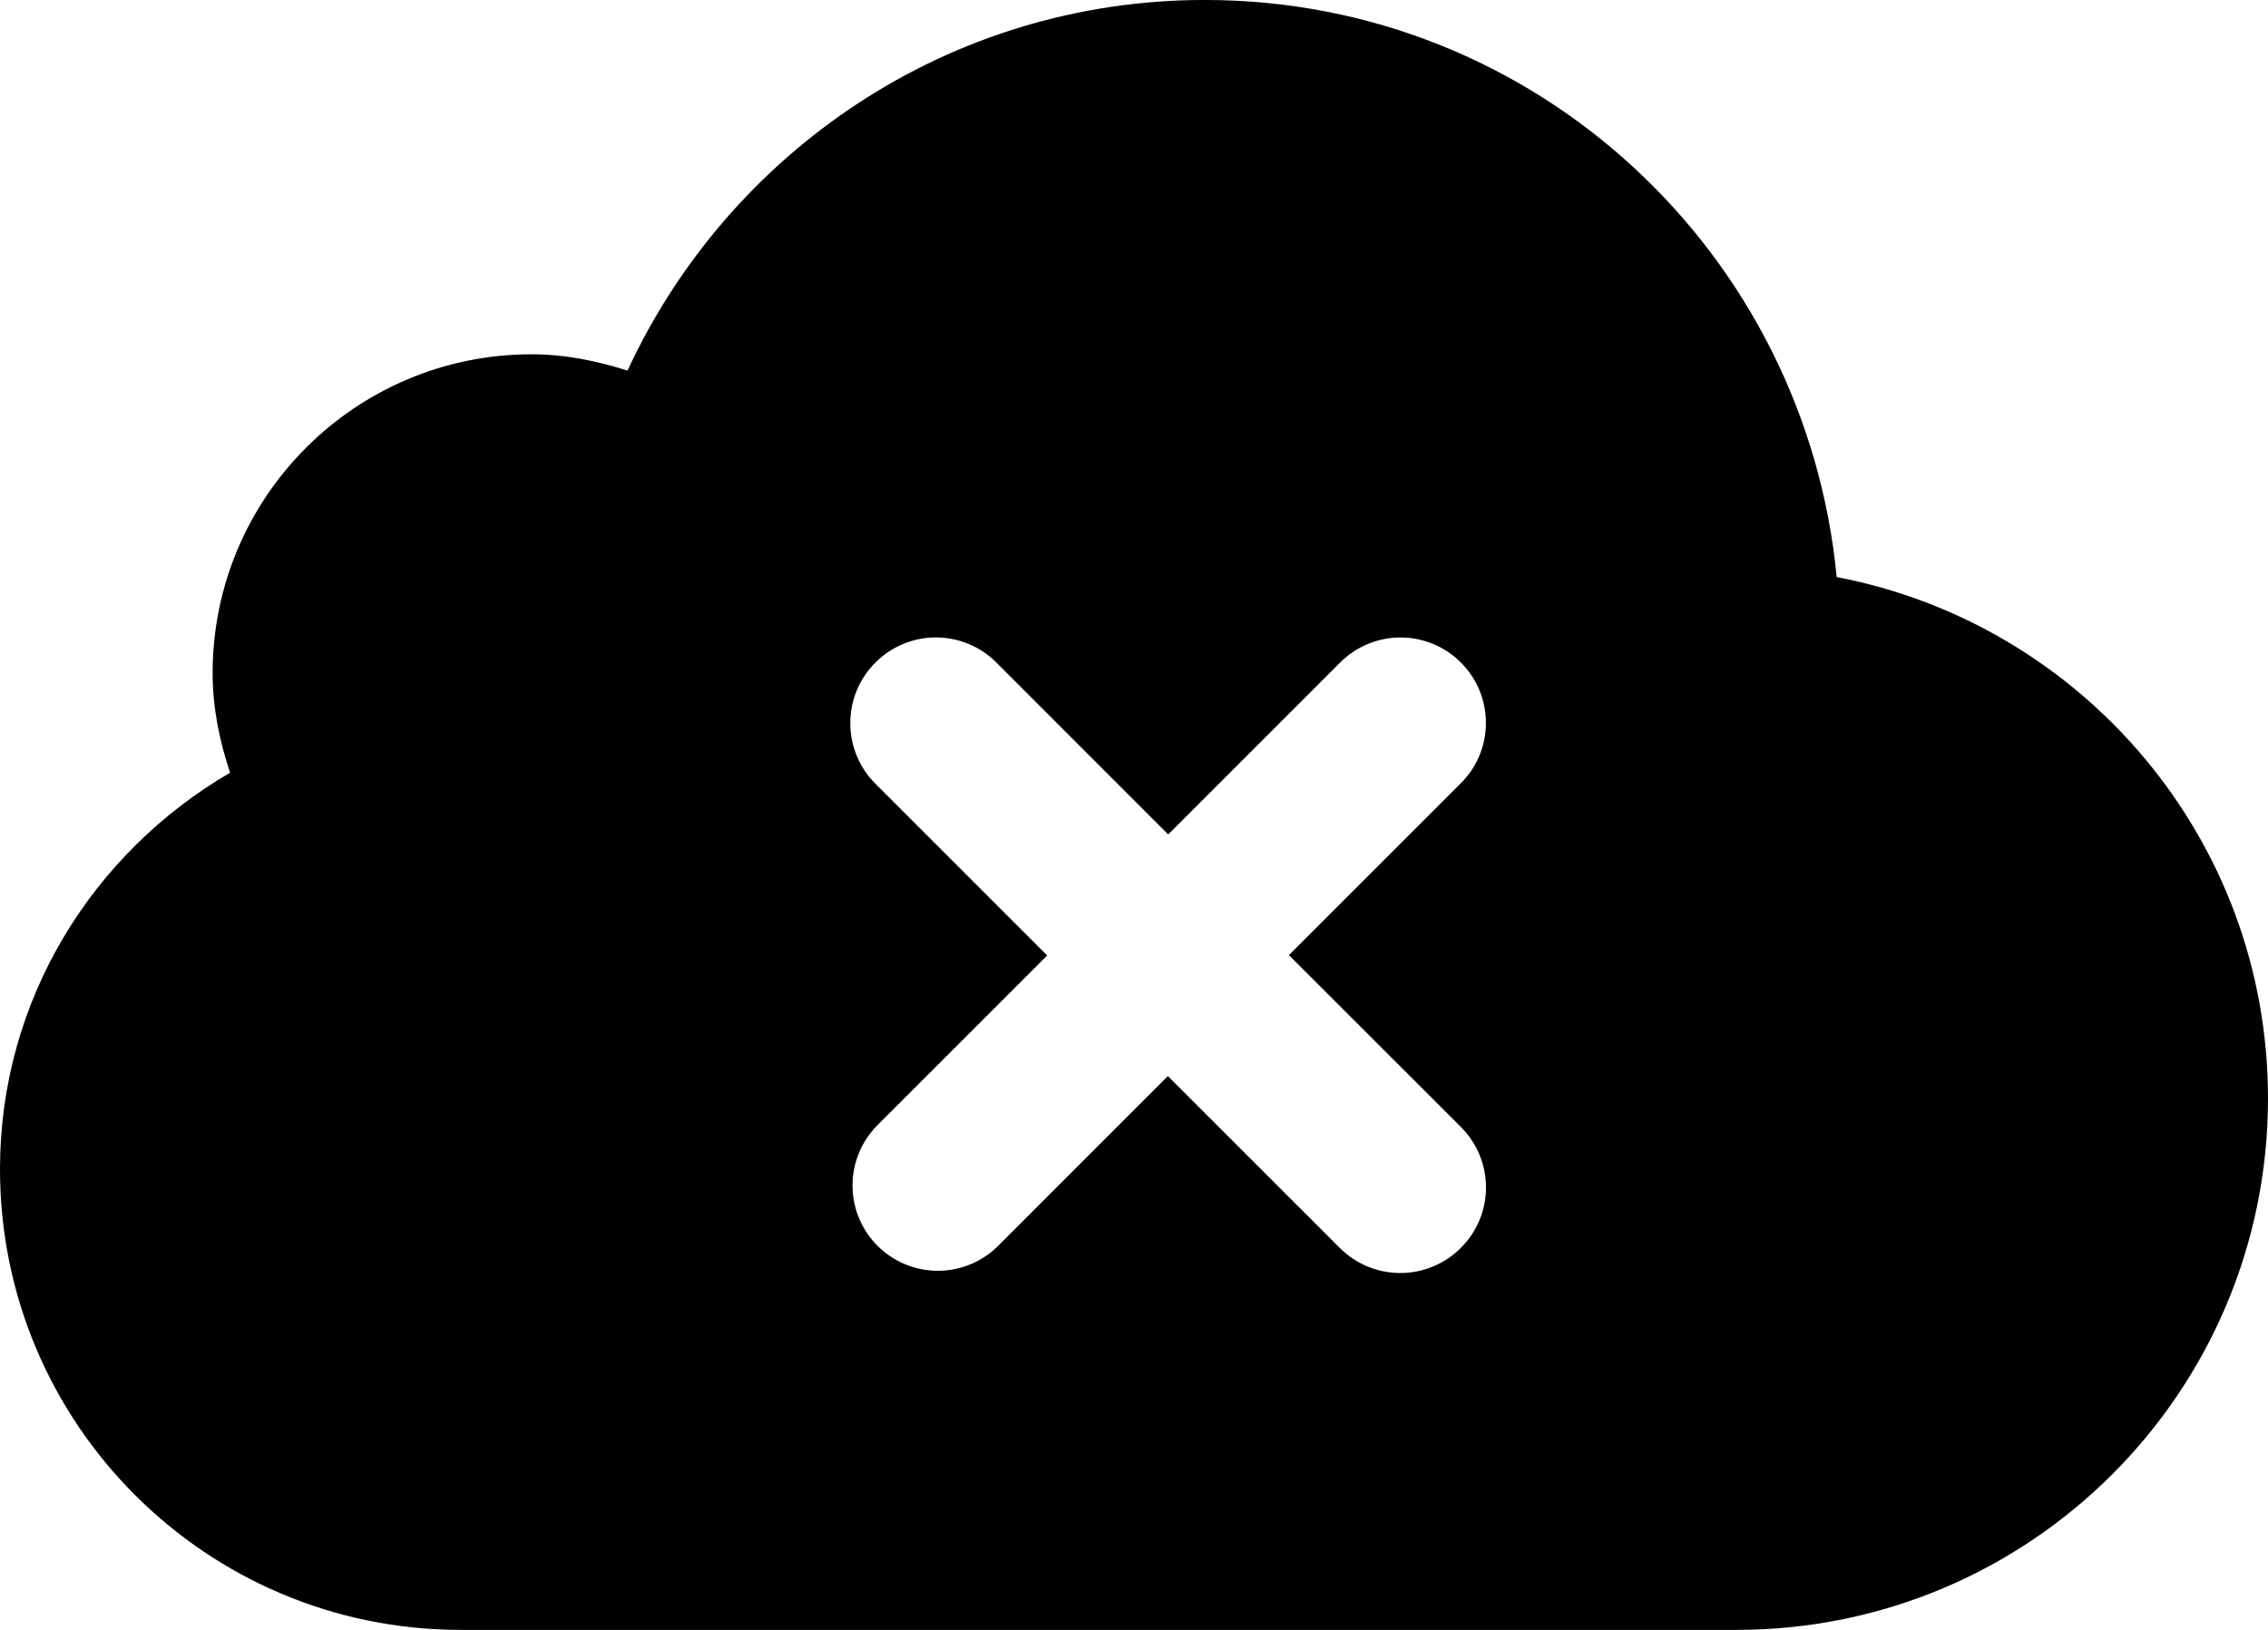
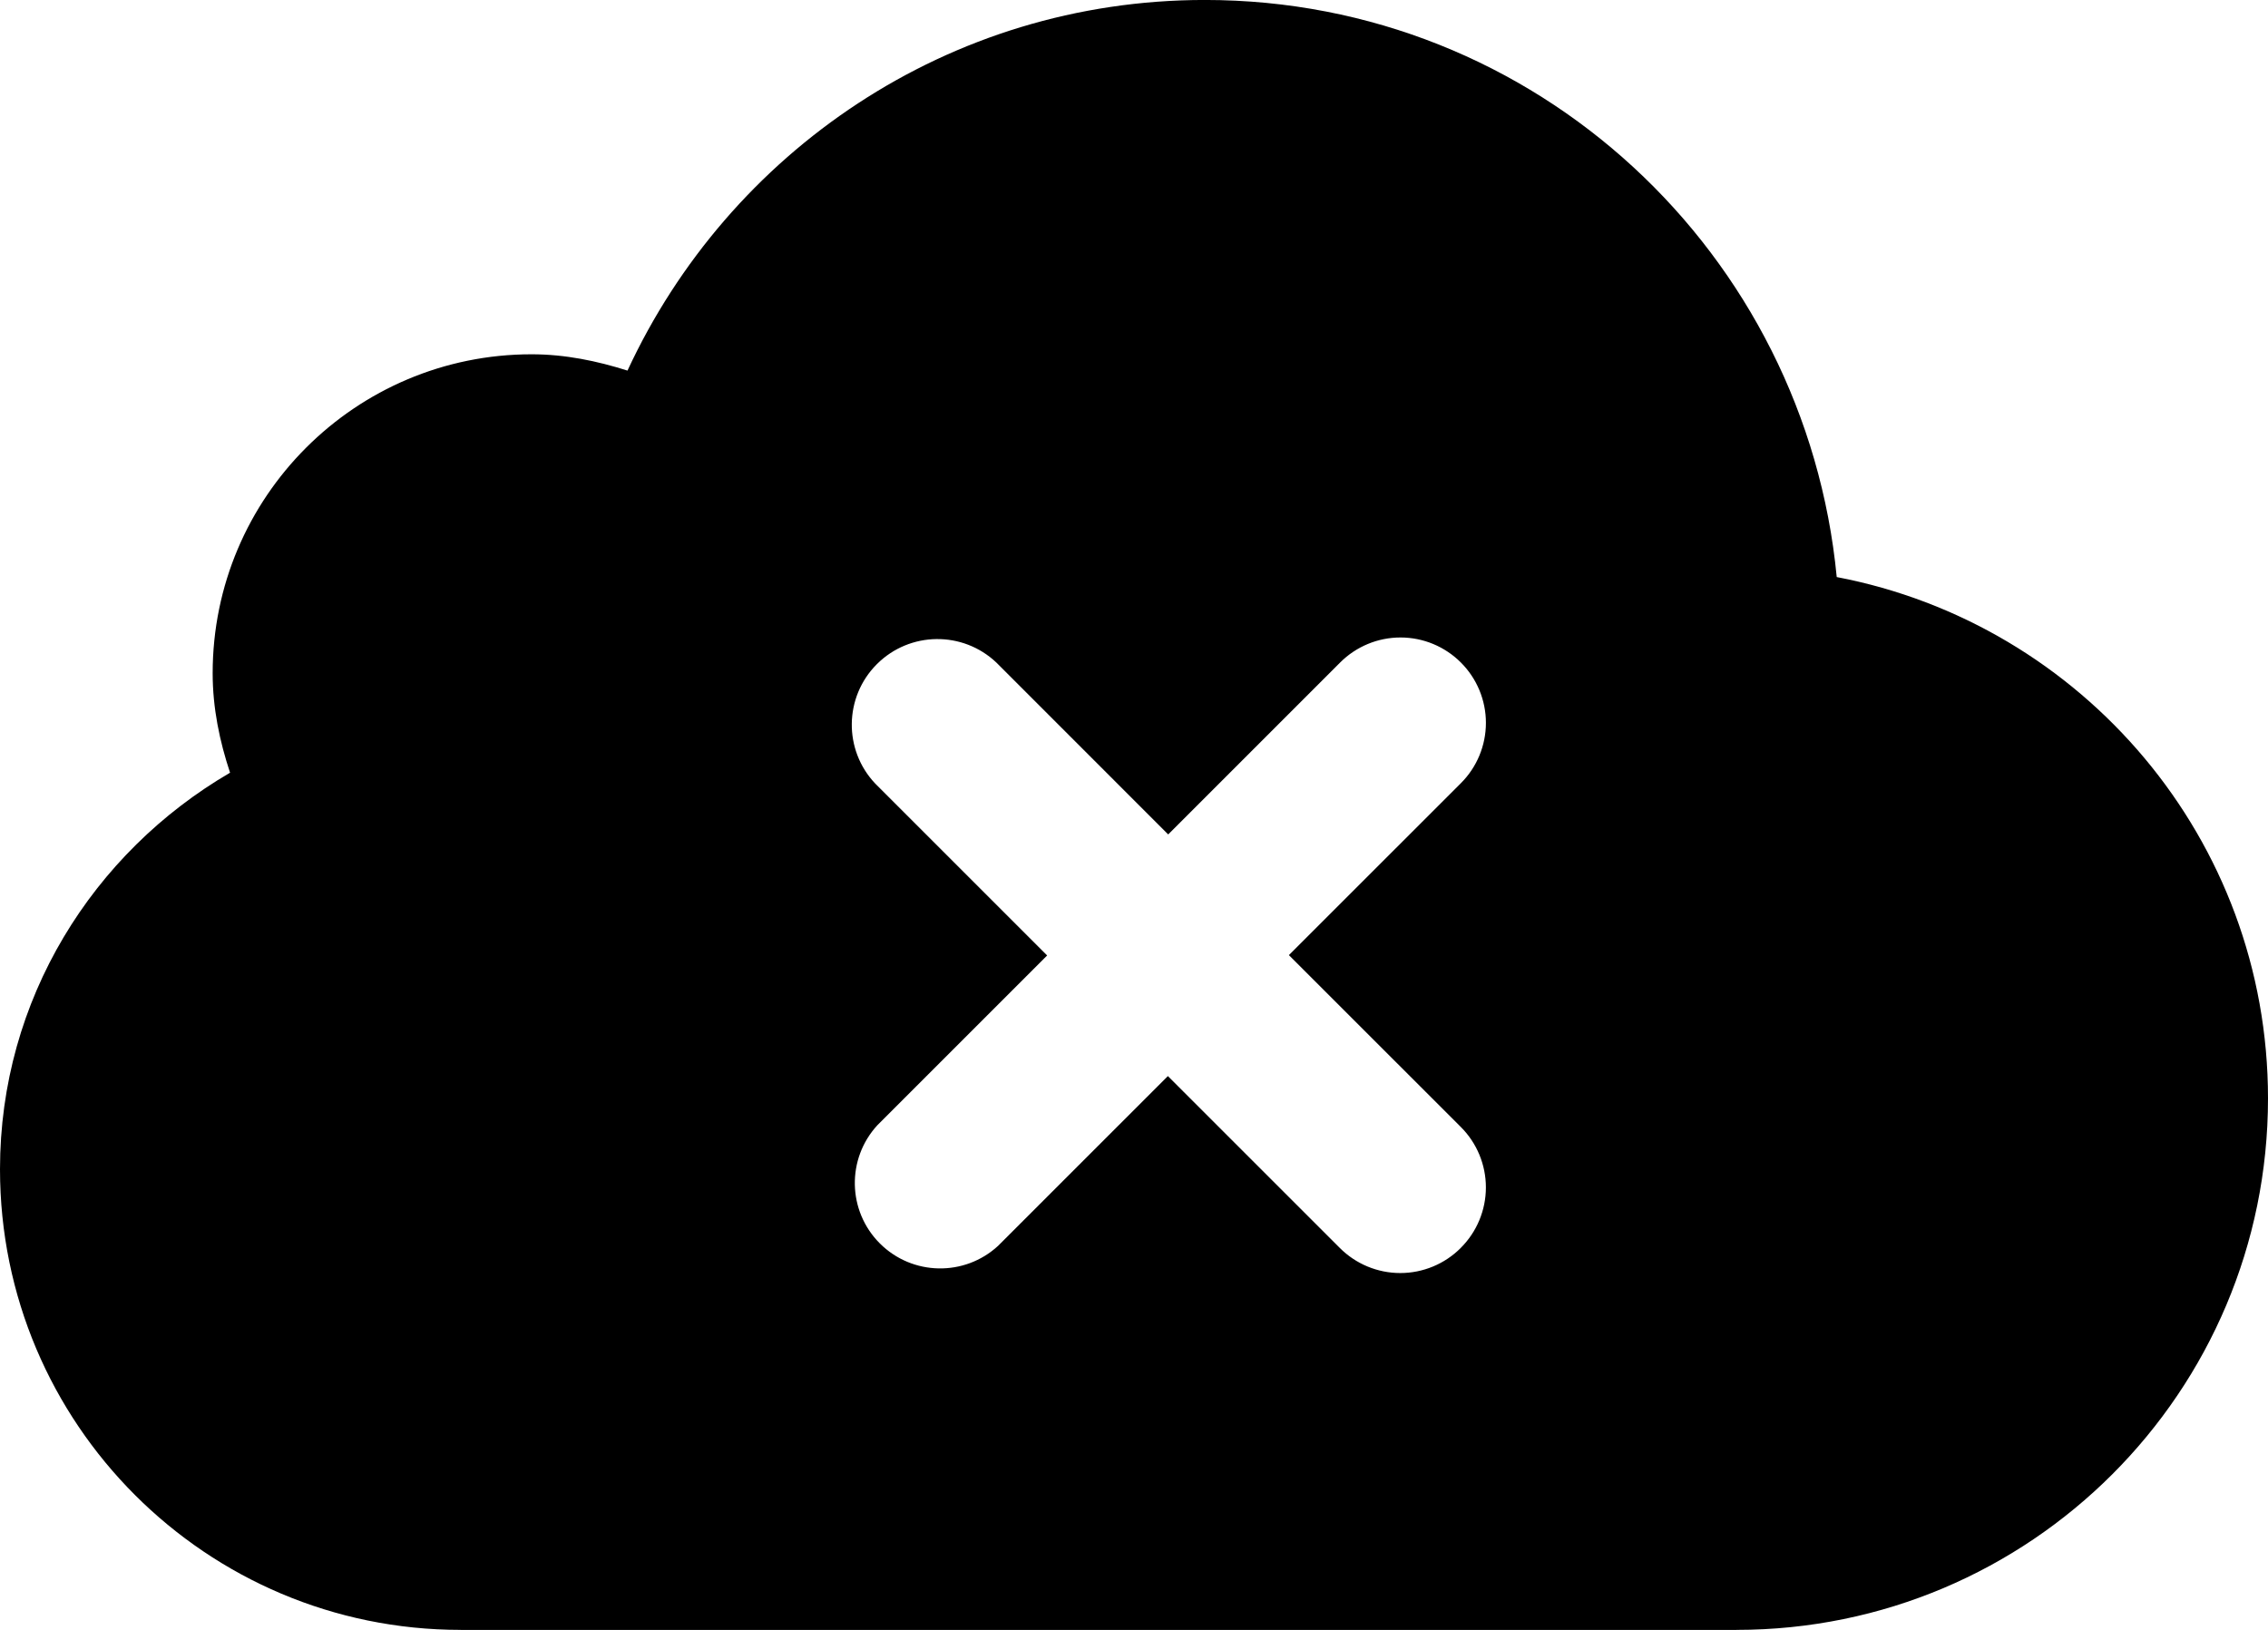
<svg xmlns="http://www.w3.org/2000/svg" viewBox="0 0 64 46">
-   <path d="M51.829 16.286C50.953 7.159 43.355 -0.001 34 -0.001C26.762 -0.001 20.563 4.295 17.707 10.459C16.847 10.187 15.951 9.999 15.001 9.999C10.03 9.999 6 14.031 6 19C6 19.988 6.198 20.922 6.492 21.808C2.626 24.062 0 28.202 0 32.999C0 40.179 5.82 46 13.001 46V46.002H49.001V46C57.288 46 64 39.285 64 30.999C64 23.684 58.76 17.61 51.829 16.286ZM41.223 35.219C40.999 35.444 40.733 35.622 40.439 35.744C40.146 35.865 39.832 35.928 39.515 35.928C39.197 35.928 38.883 35.865 38.59 35.744C38.297 35.622 38.031 35.444 37.806 35.219L32.956 30.37L28.168 35.16C27.716 35.612 27.104 35.865 26.465 35.865C25.826 35.865 25.214 35.612 24.762 35.16C24.31 34.709 24.057 34.096 24.057 33.458C24.057 32.819 24.31 32.206 24.762 31.754L29.55 26.966L24.702 22.118C23.758 21.172 23.758 19.644 24.702 18.7C24.926 18.475 25.192 18.296 25.485 18.175C25.778 18.053 26.092 17.99 26.41 17.99C26.727 17.99 27.041 18.053 27.334 18.175C27.628 18.296 27.894 18.475 28.118 18.7L32.966 23.55L37.818 18.698C38.042 18.474 38.307 18.296 38.599 18.175C38.892 18.054 39.205 17.991 39.521 17.991C39.838 17.991 40.151 18.054 40.443 18.175C40.736 18.296 41.001 18.474 41.224 18.698C42.166 19.64 42.166 21.164 41.224 22.104L36.372 26.956L41.223 31.805C42.169 32.747 42.169 34.279 41.223 35.219Z" />
+   <path d="M51.83 16.286C50.952 7.159 43.354-.001 34-.001c-7.238 0-13.437 4.296-16.293 10.46-.86-.272-1.756-.46-2.706-.46-4.97 0-9 4.032-9 9 0 .989.197 1.923.491 2.809C2.626 24.062 0 28.202 0 32.998 0 40.18 5.82 46 13 46v.002h36.001V46C57.288 46 64 39.285 64 30.999c0-7.315-5.24-13.39-12.17-14.713M41.222 35.219a2.41 2.41 0 0 1-3.416 0l-4.85-4.849-4.79 4.79a2.41 2.41 0 0 1-3.405-3.406l4.788-4.788-4.848-4.848a2.417 2.417 0 0 1 3.416-3.418l4.848 4.85 4.852-4.852a2.407 2.407 0 0 1 3.407 0 2.406 2.406 0 0 1 0 3.406l-4.853 4.852 4.85 4.849a2.41 2.41 0 0 1 0 3.414" />
</svg>
